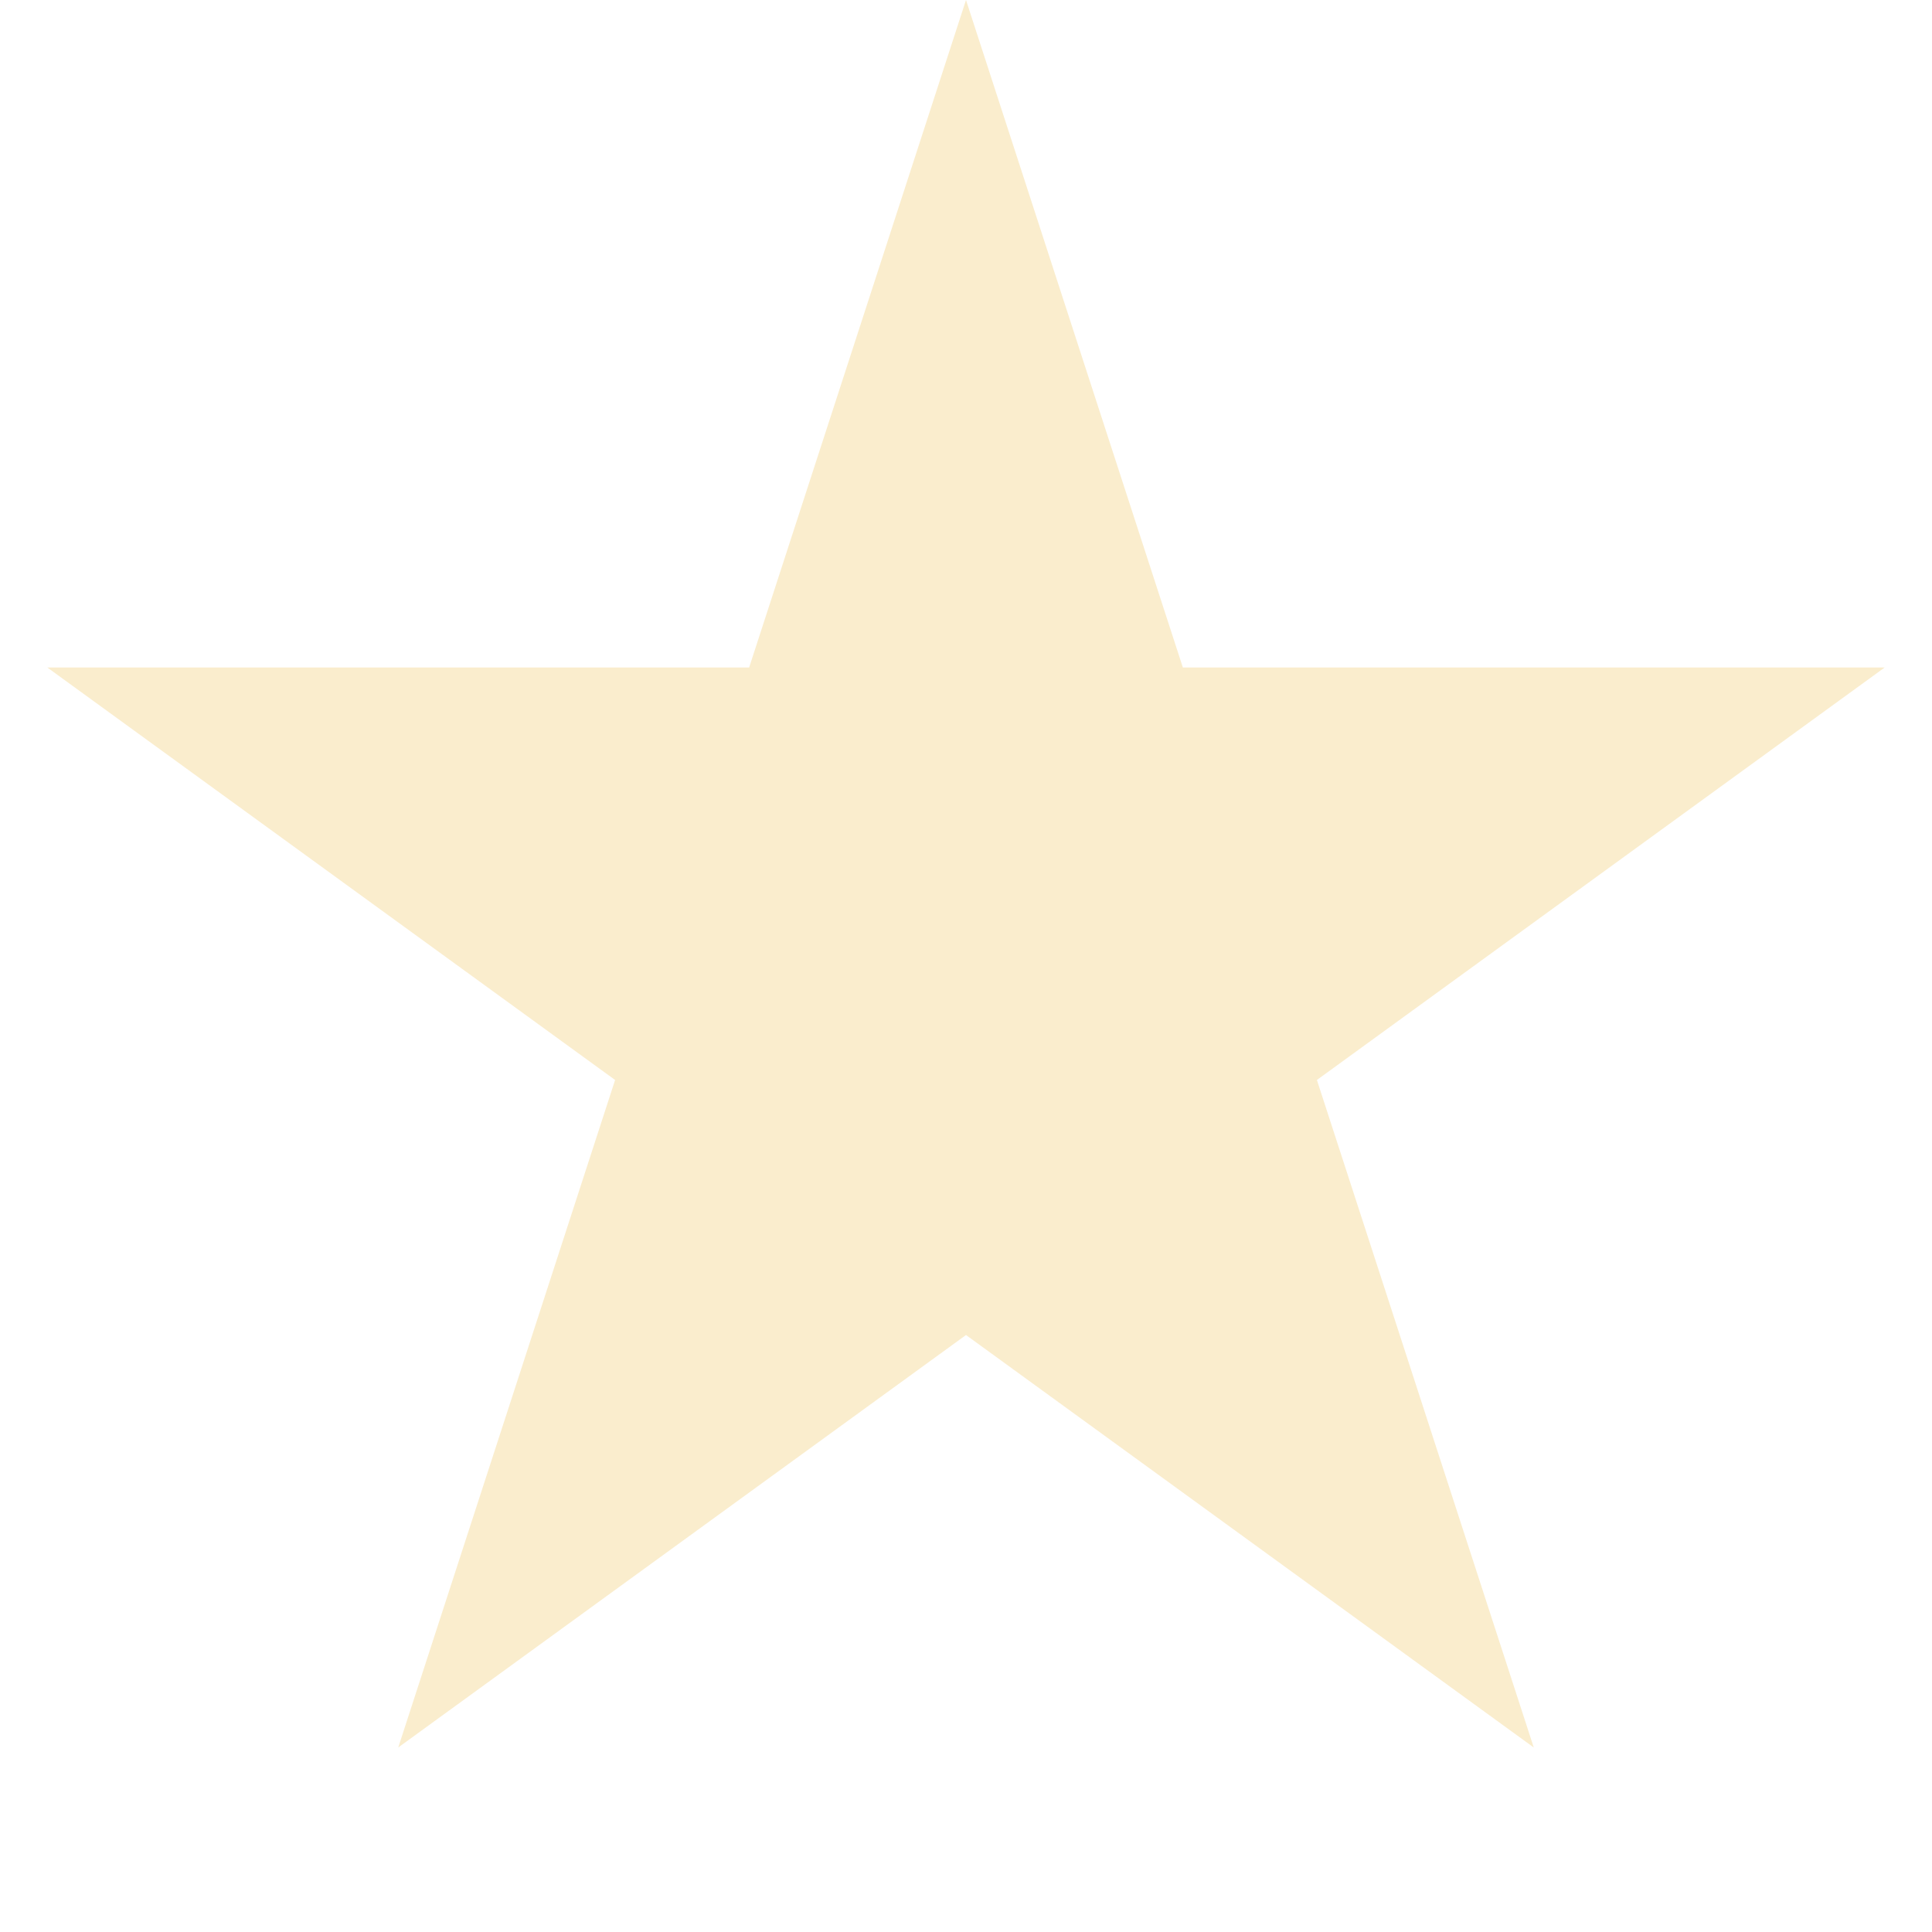
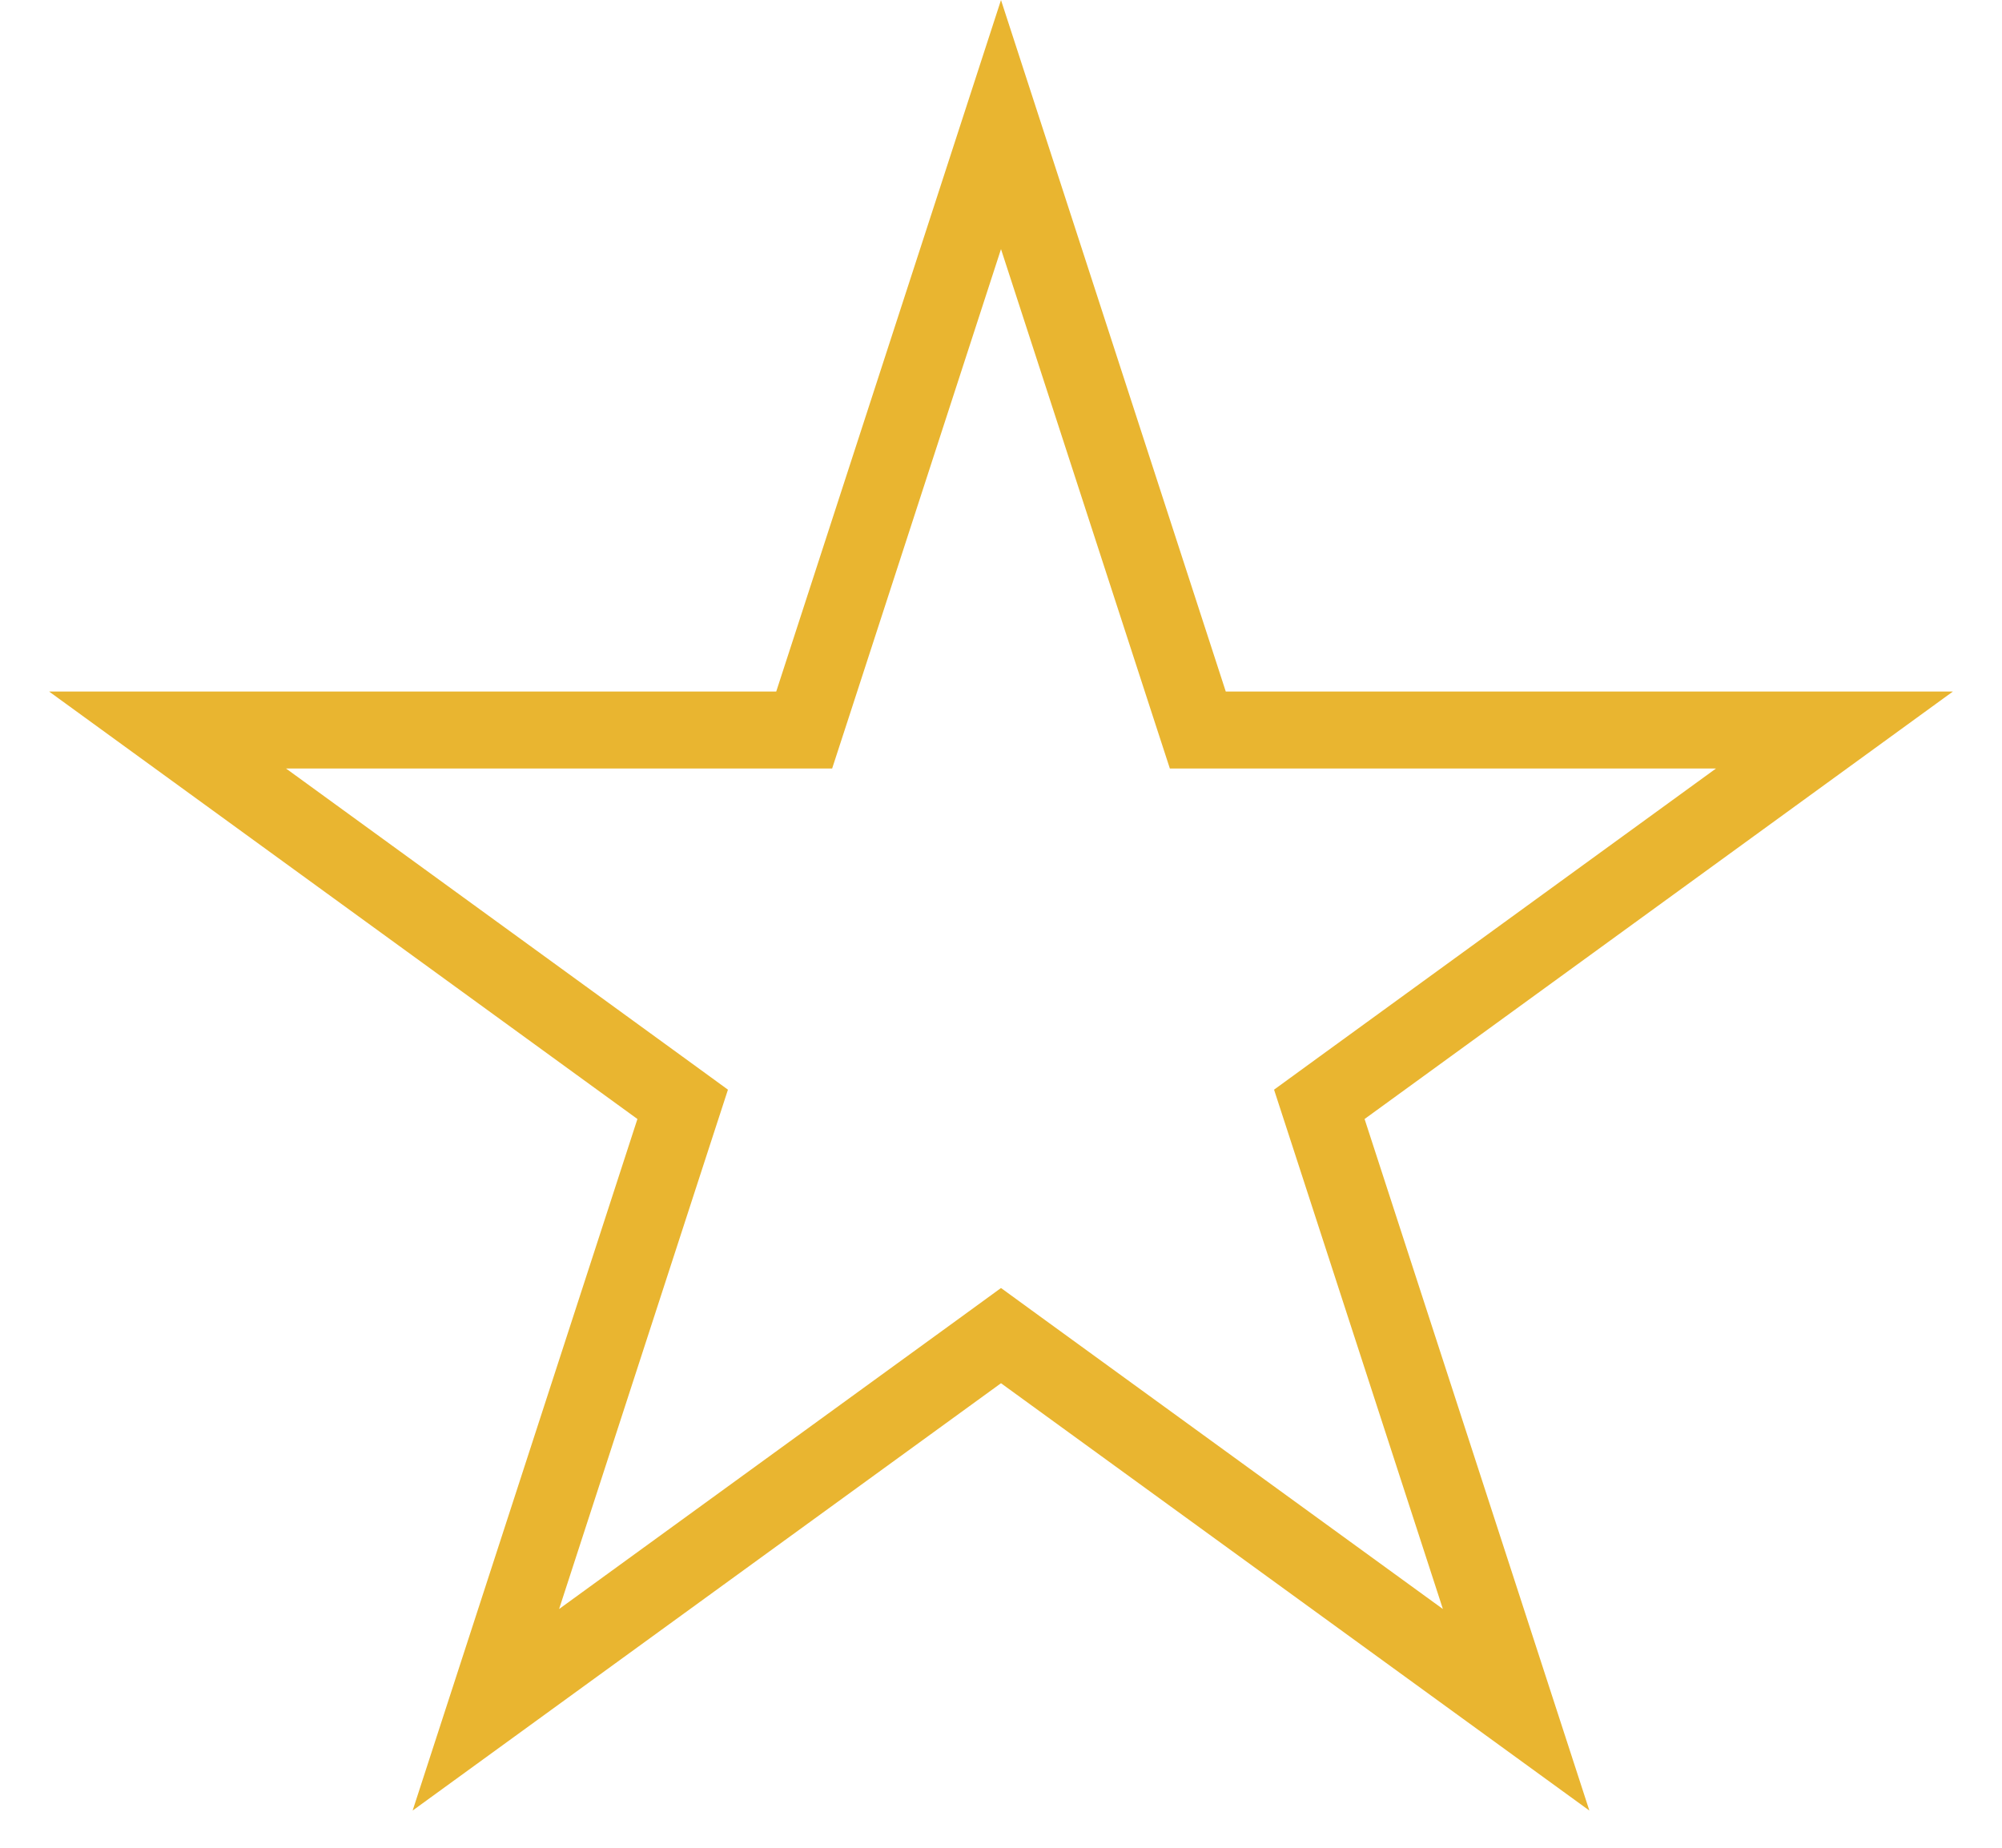
- <svg xmlns="http://www.w3.org/2000/svg" width="8" height="8" viewBox="0 0 8 8" fill="none">
-   <path d="M4 0L4.898 2.764H7.804L5.453 4.472L6.351 7.236L4 5.528L1.649 7.236L2.547 4.472L0.196 2.764H3.102L4 0Z" fill="#FAEDCD" />
+ <svg xmlns="http://www.w3.org/2000/svg" width="13" height="12" viewBox="0 0 13 12" fill="none">
+   <path d="M6.5 0.809L7.722 4.569L7.778 4.741H7.959H11.912L8.714 7.065L8.567 7.172L8.623 7.344L9.845 11.104L6.647 8.781L6.5 8.674L6.353 8.781L3.155 11.104L4.377 7.344L4.433 7.172L4.286 7.065L1.088 4.741H5.041H5.222L5.278 4.569L6.5 0.809Z" stroke="#E9B530" stroke-width="0.5" />
</svg>
